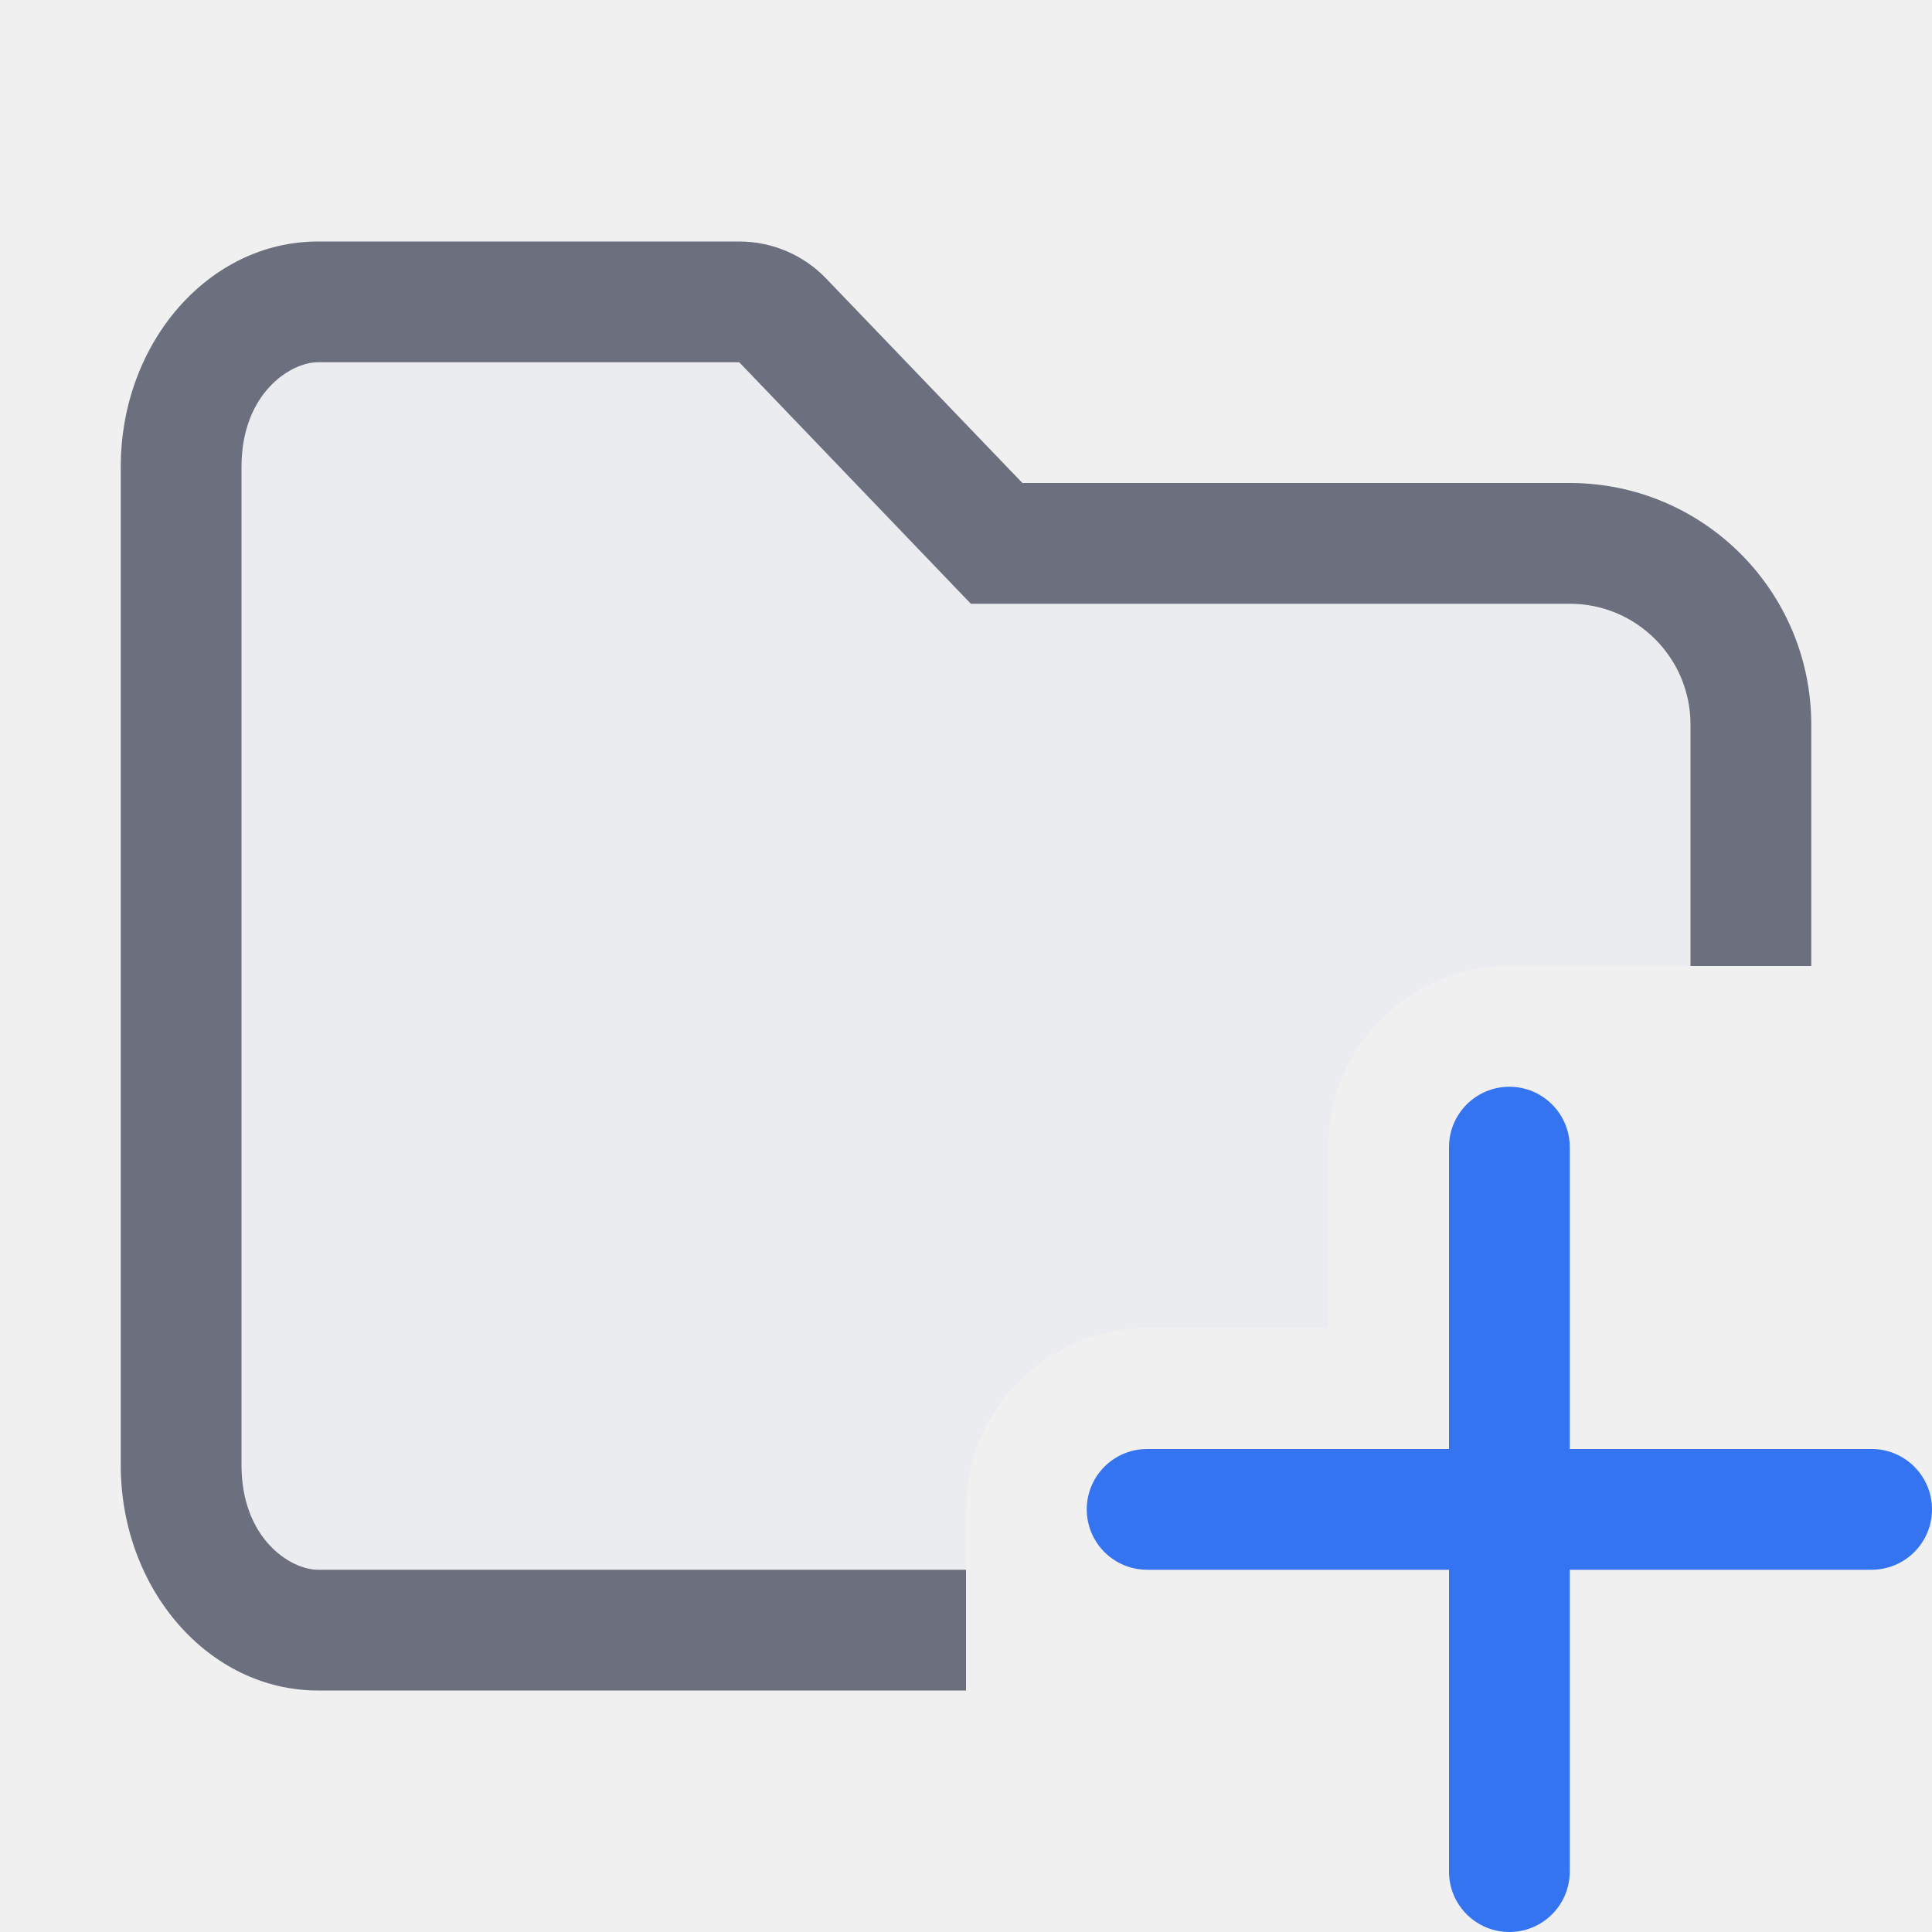
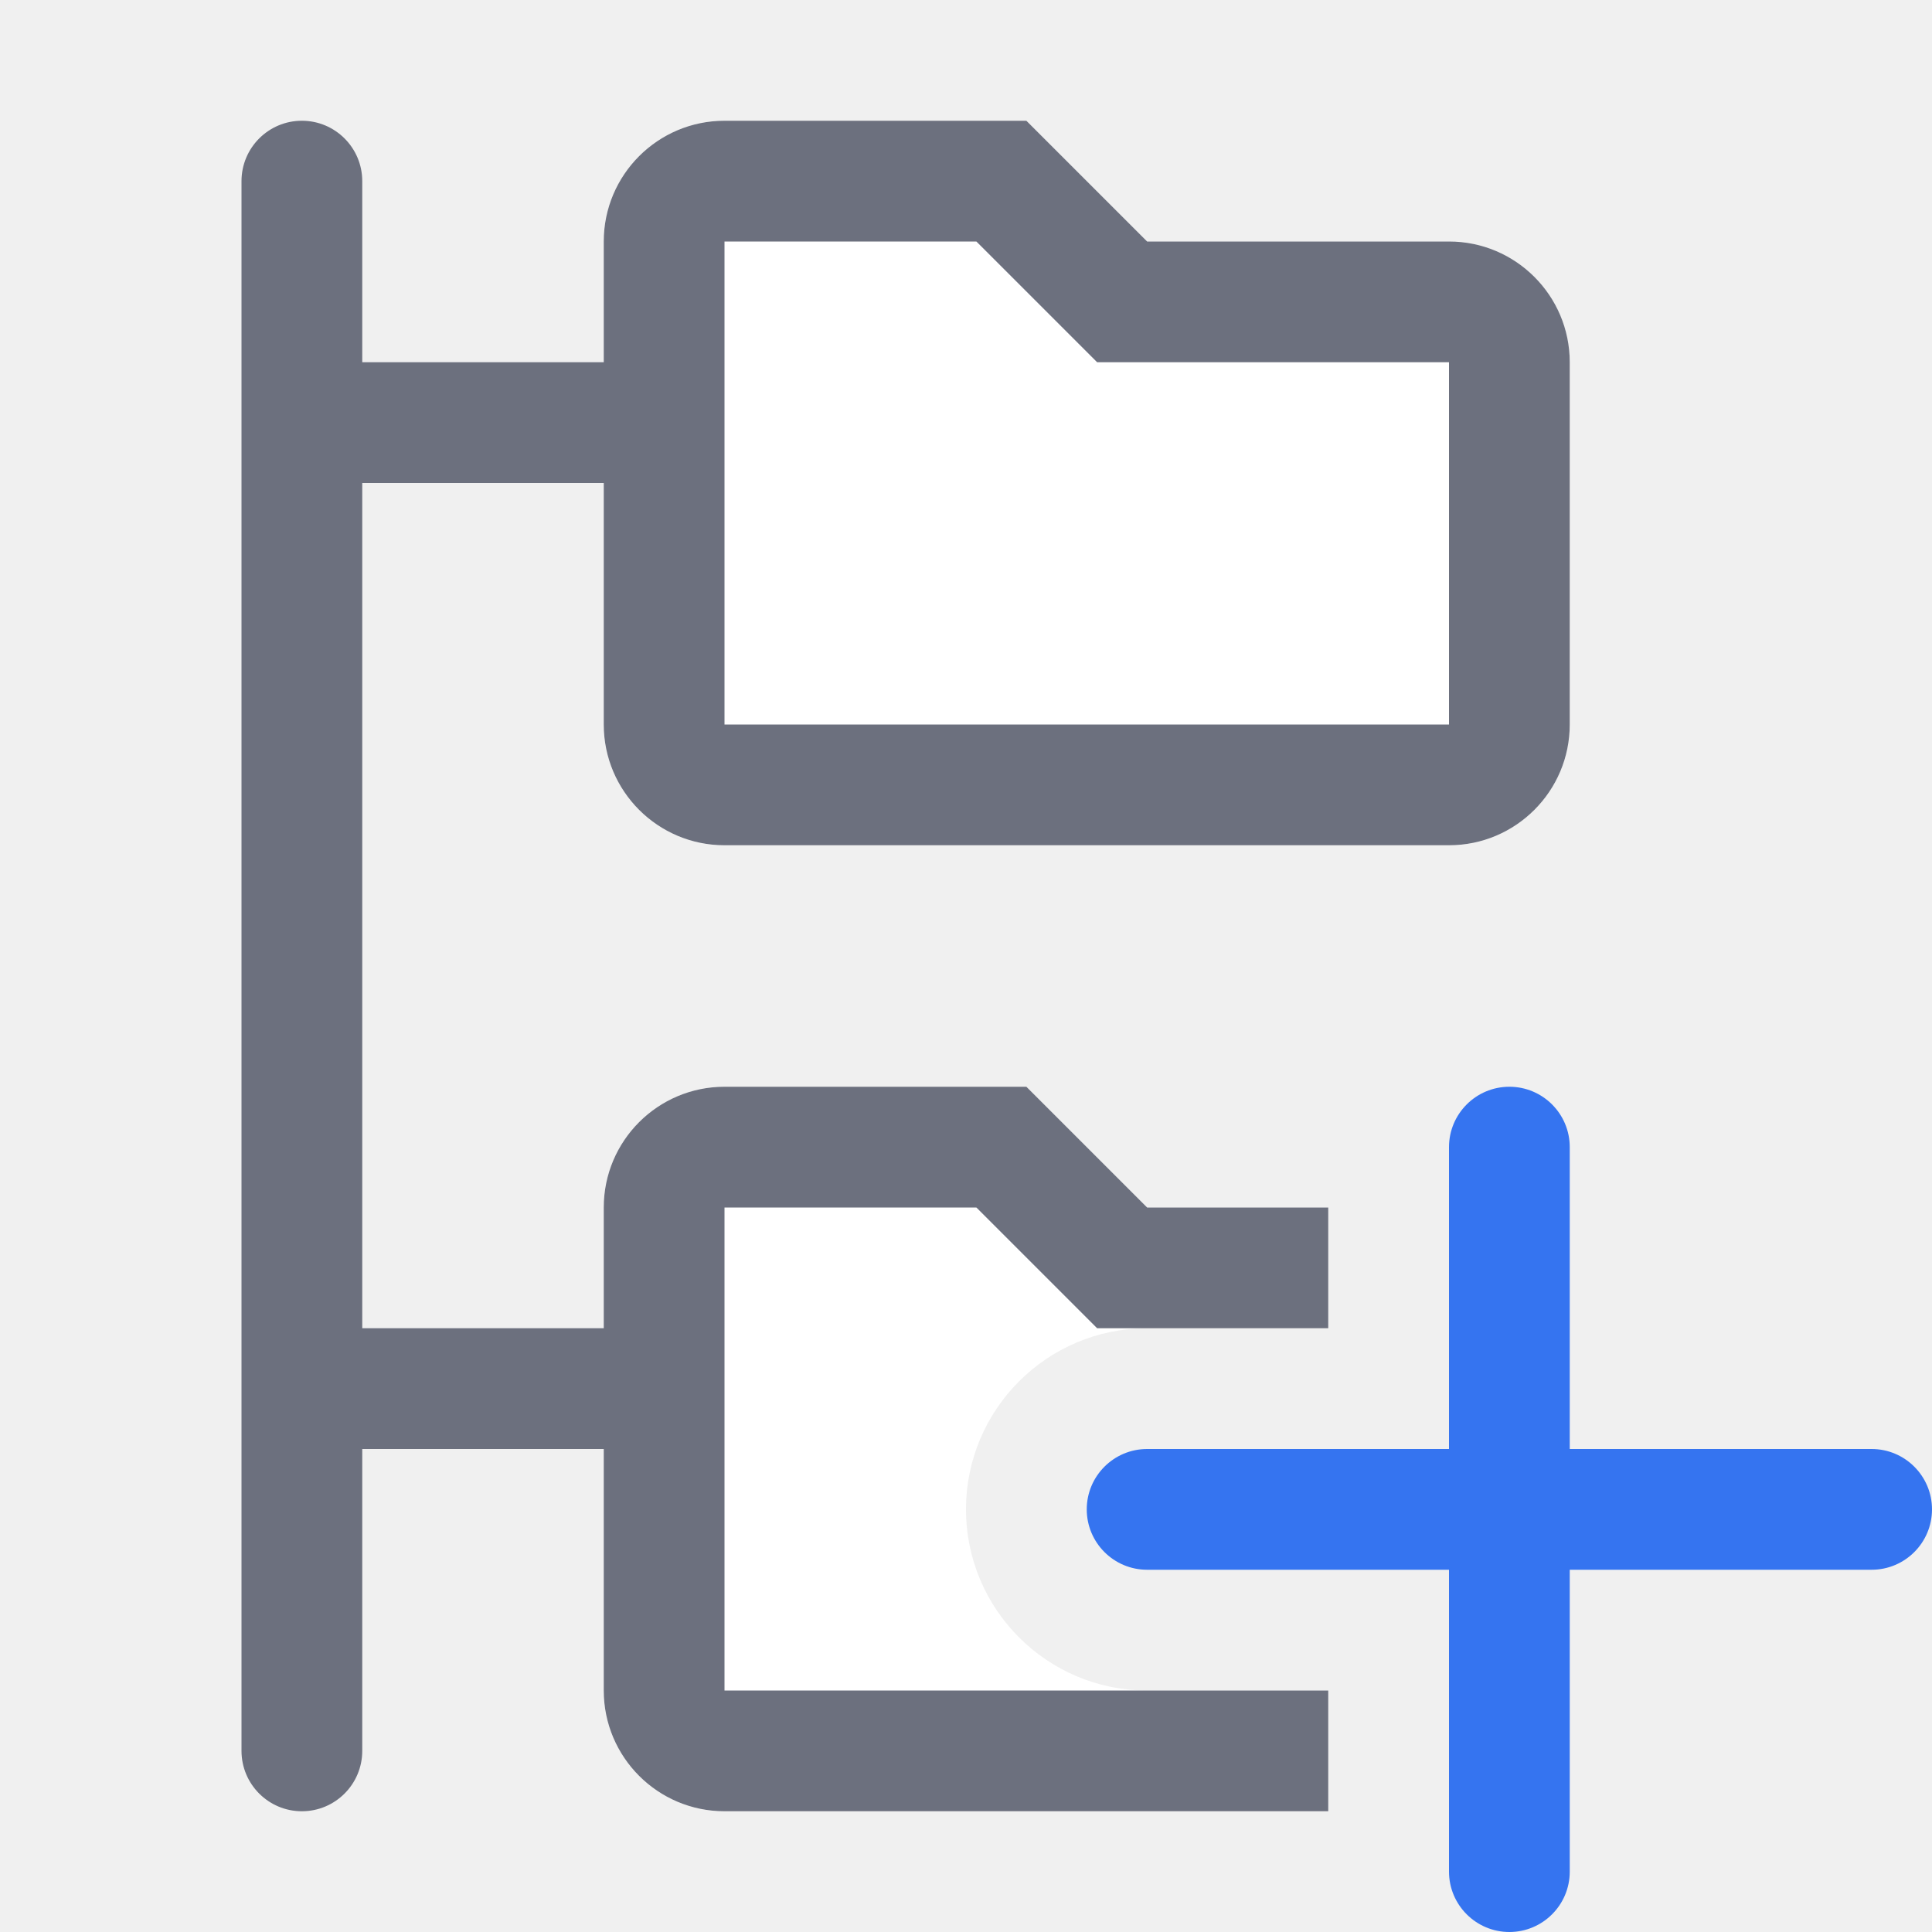
<svg xmlns="http://www.w3.org/2000/svg" width="16" height="16" viewBox="0 0 16 16" fill="none">
-   <path fill-rule="evenodd" clip-rule="evenodd" d="M12.5 9C12.776 9 13 9.224 13 9.5V12H15.5C15.776 12 16 12.224 16 12.5C16 12.776 15.776 13 15.5 13H13V15.5C13 15.776 12.776 16 12.5 16C12.224 16 12 15.776 12 15.5V13H9.5C9.224 13 9 12.776 9 12.5C9 12.224 9.224 12 9.5 12H12V9.5C12 9.224 12.224 9 12.5 9Z" fill="#3574F0" />
-   <path d="M2.633 2C1.731 2 1 2.836 1 3.867V12.133C1 13.164 1.731 14 2.633 14H8V12.5C8 11.672 8.672 11 9.5 11H11V9.5C11 8.672 11.672 8 12.5 8H15V6C15 4.895 14.105 4 13 4L8.467 4L6.843 2.308C6.655 2.111 6.394 2 6.122 2H2.633Z" fill="#EBECF0" />
-   <path d="M6.122 3L2.633 3C2.405 3 2 3.258 2 3.867V12.133C2 12.742 2.405 13 2.633 13H8V14H2.633C1.731 14 1 13.164 1 12.133V3.867C1 2.836 1.731 2 2.633 2H6.122C6.394 2 6.655 2.111 6.843 2.308L8.467 4L13 4C14.105 4 15 4.895 15 6V8H14V6C14 5.448 13.552 5 13 5H8.04L6.122 3Z" fill="#6C707E" />
+   <g id="Theme = Light">
+     <g id="Group 427318334">
+       <path id="Subtract" d="M8.5 1L9.5 2H12C12.552 2 13 2.448 13 3V6C13 6.552 12.552 7 12 7H6C5.448 7 5 6.552 5 6V2C5 1.448 5.448 1 6 1H8.5Z" fill="white" />
+       <path id="Subtract_2" d="M8.5 9L9.5 10H11V11H9.5C8.672 11 8 11.672 8 12.5C8 13.328 8.672 14 9.5 14H11V15H6C5.448 15 5 14.552 5 14V10C5 9.448 5.448 9 6 9H8.5Z" fill="white" />
+       <path id="Subtract_3" d="M9.5 2H12C12.552 2 13 2.448 13 3V6C13 6.552 12.552 7 12 7H6C5.448 7 5 6.552 5 6V4H3V11H5V10C5 9.448 5.448 9 6 9H8.5L9.5 10H11V11H9.086L8.086 10H6V14H11V15H6C5.448 15 5 14.552 5 14V12H3V14.5C3 14.776 2.776 15 2.5 15C2.224 15 2 14.776 2 14.5V1.5C2 1.224 2.224 1 2.5 1C2.776 1 3 1.224 3 1.5V3H5V2C5 1.448 5.448 1 6 1H8.5L9.5 2ZM6 6H12V3H9.086L8.086 2H6V6Z" fill="#6C707E" />
+     </g>
+     <path id="Vector 419" fill-rule="evenodd" clip-rule="evenodd" d="M12.5 9C12.776 9 13 9.224 13 9.5V12H15.5C15.776 12 16 12.224 16 12.5C16 12.776 15.776 13 15.5 13H13V15.5C13 15.776 12.776 16 12.5 16C12.224 16 12 15.776 12 15.5V13H9.5C9.224 13 9 12.776 9 12.5C9 12.224 9.224 12 9.5 12H12V9.5C12 9.224 12.224 9 12.5 9Z" fill="#3574F0" />
+   </g>
</svg>
